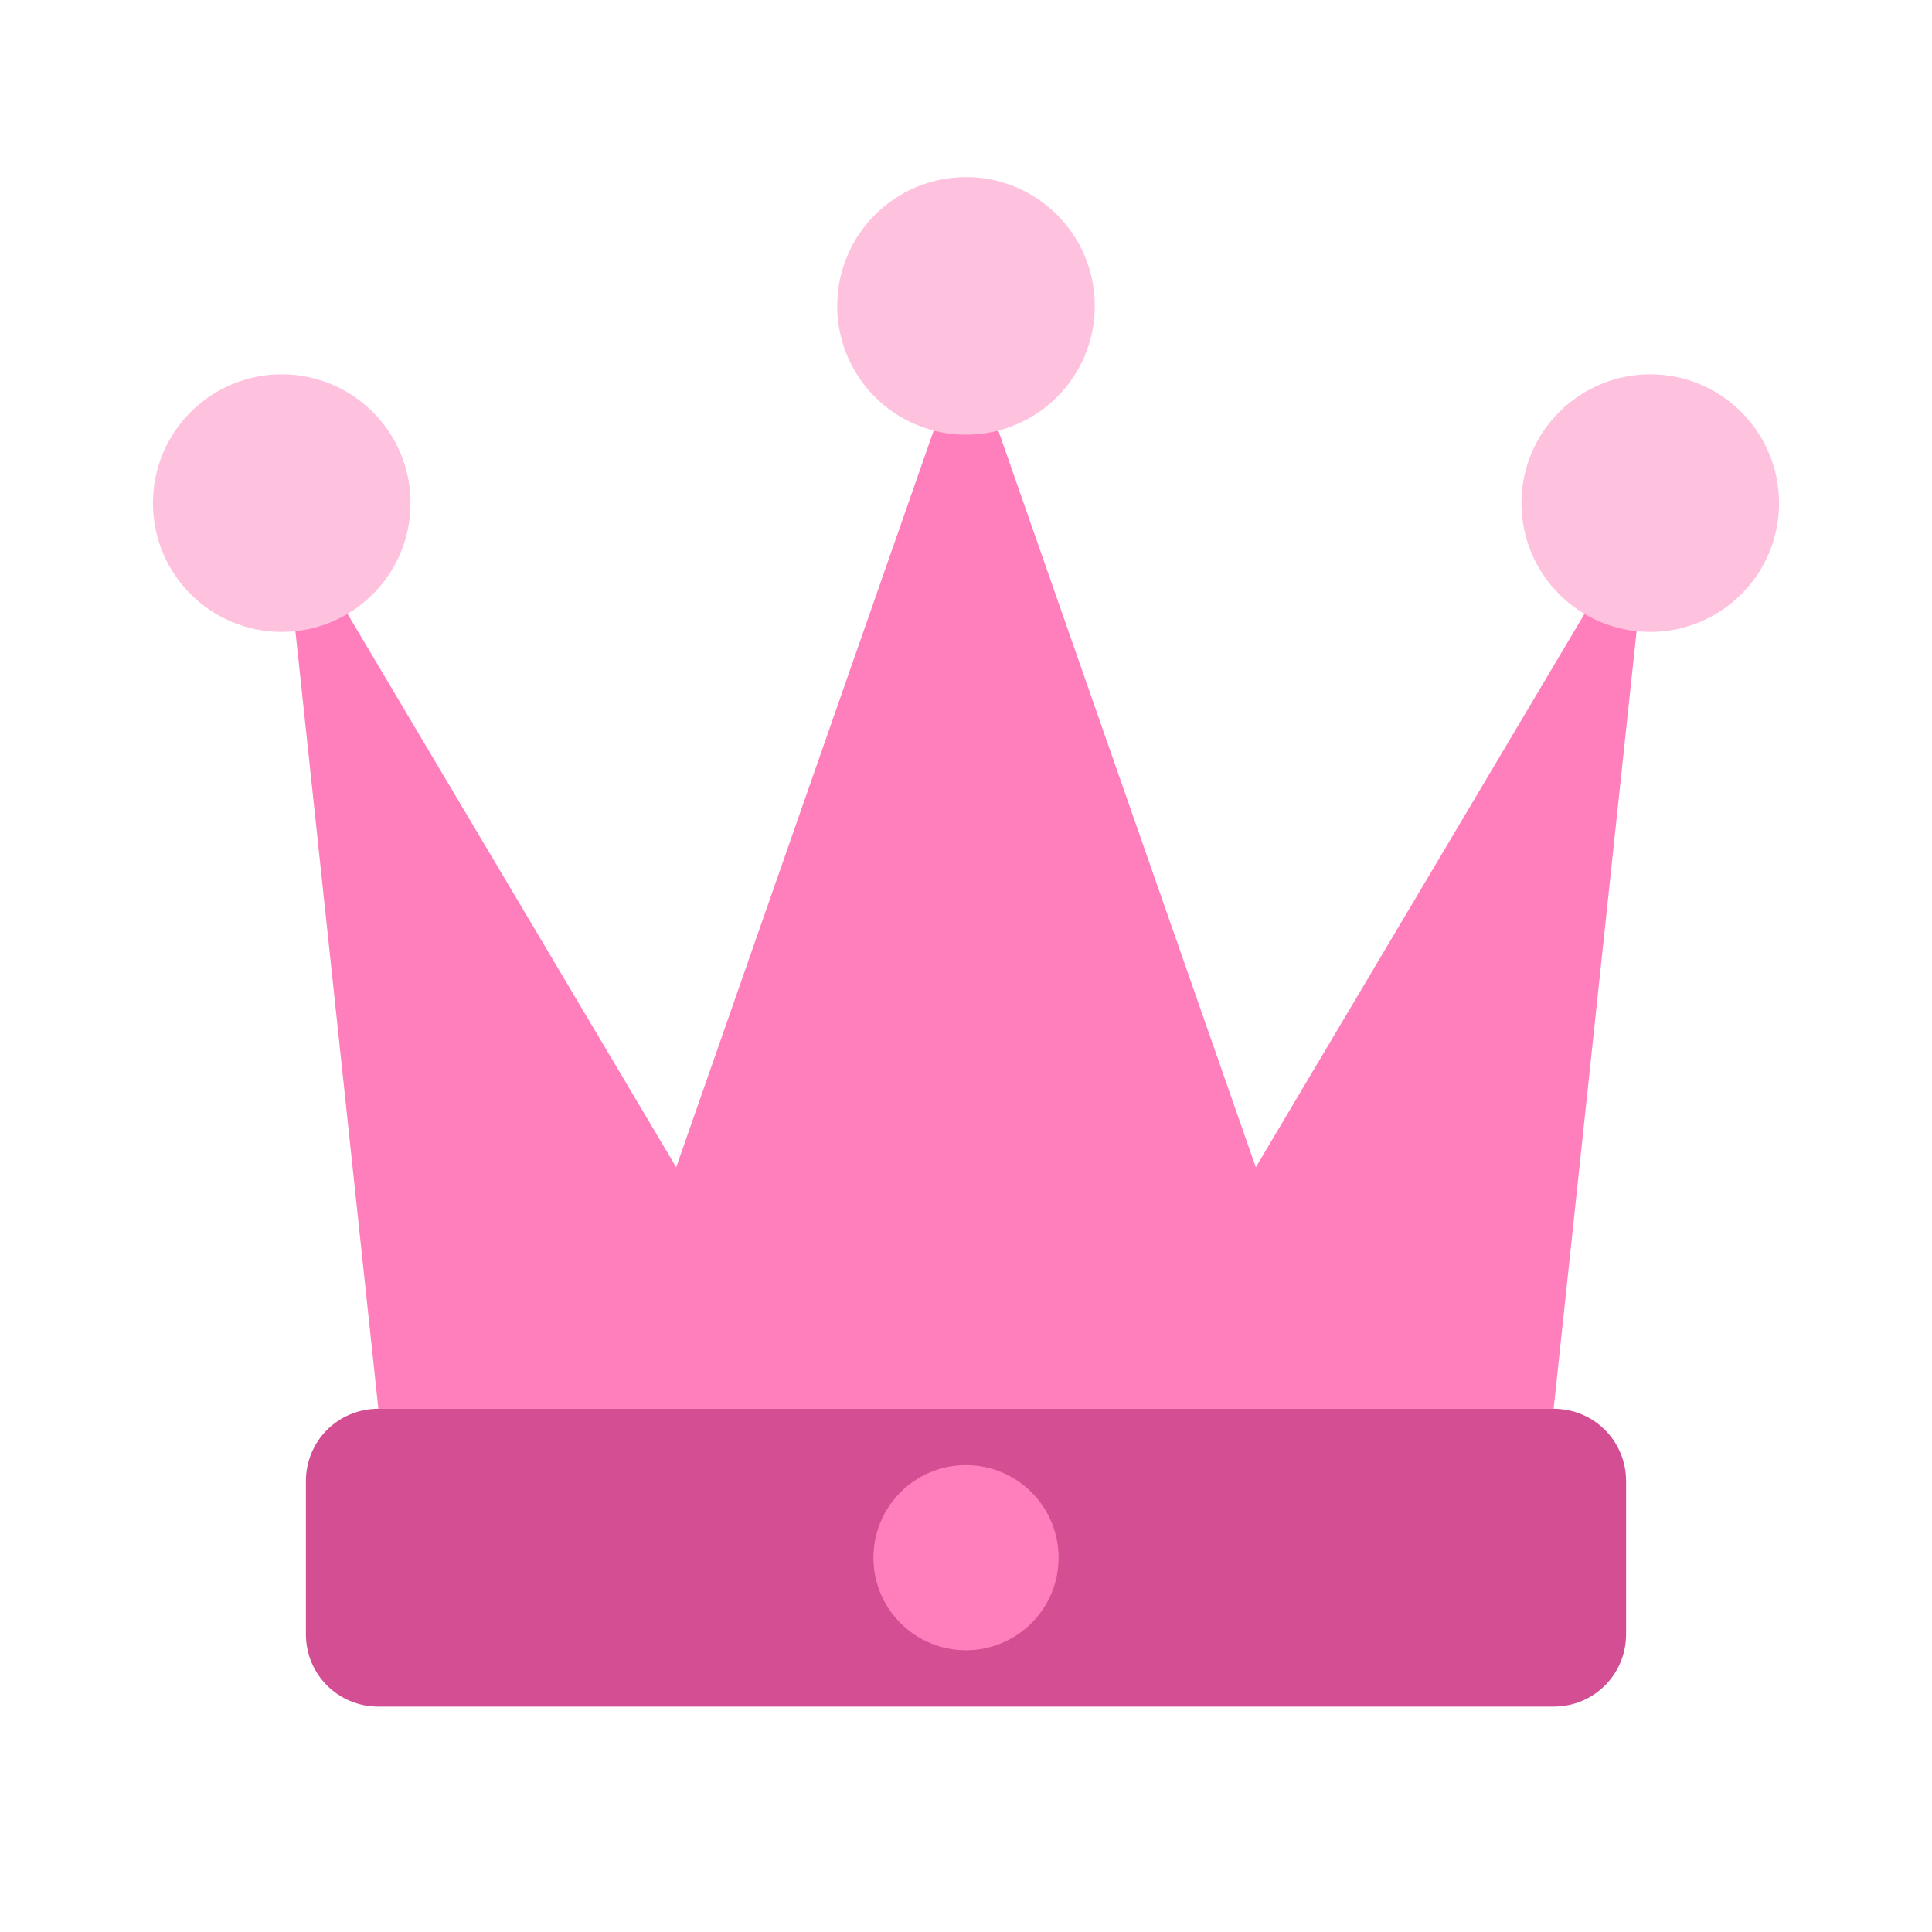
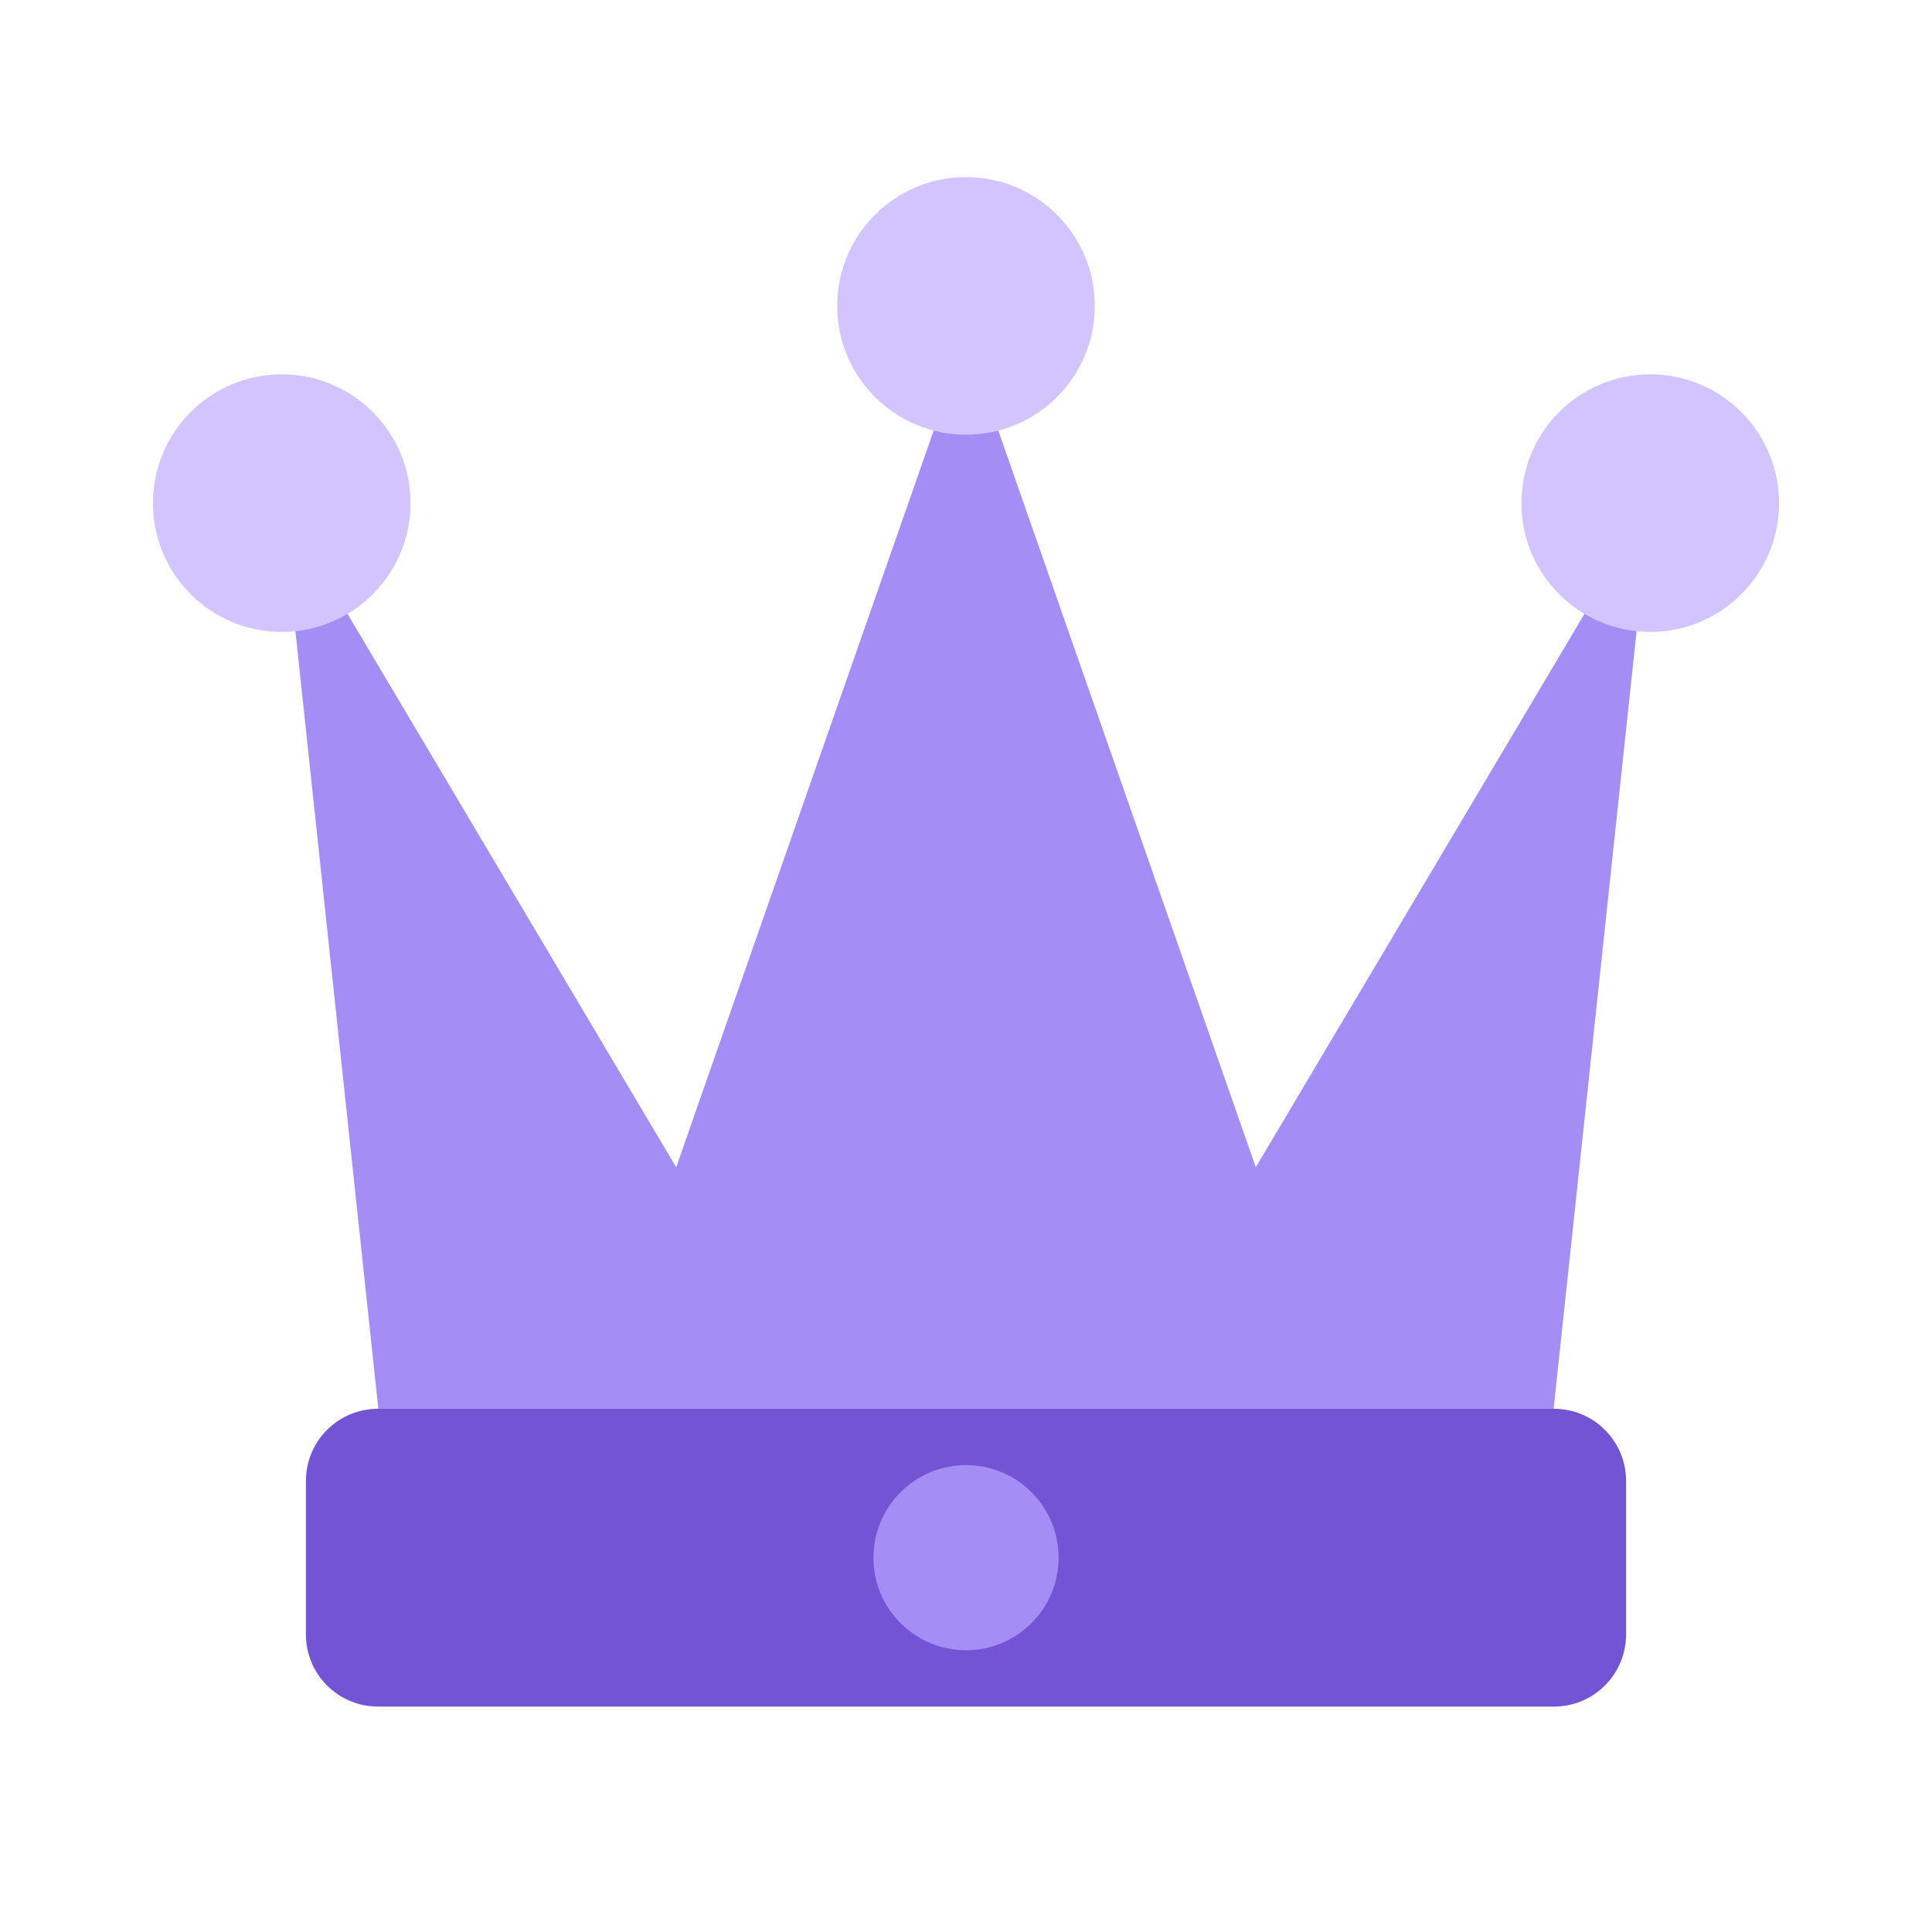
<svg xmlns="http://www.w3.org/2000/svg" width="48" height="48" viewBox="0 0 48 48" fill="none">
-   <path d="M24 8.4 31.2 29 41 12.5 38.6 35H9.4L7 12.5 16.8 29 24 8.4Z" fill="#FF7FBC" />
-   <path d="M9.4 35h29.2c1 0 1.8.8 1.8 1.8v3.8c0 1-.8 1.8-1.8 1.8H9.4c-1 0-1.8-.8-1.8-1.8v-3.8c0-1 .8-1.8 1.8-1.8Z" fill="#D34E93" />
-   <circle cx="24" cy="7.6" r="3.2" fill="#FFC2DE" />
-   <circle cx="7" cy="12.5" r="3.2" fill="#FFC2DE" />
-   <circle cx="41" cy="12.5" r="3.2" fill="#FFC2DE" />
-   <circle cx="24" cy="38.7" r="2.3" fill="#FF7FBC" />
+   <path d="M24 8.4 31.2 29 41 12.5 38.6 35H9.4L7 12.5 16.8 29 24 8.4Z" fill="#A48DF4" />
+   <path d="M9.4 35h29.2c1 0 1.8.8 1.8 1.8v3.8c0 1-.8 1.8-1.8 1.8H9.4c-1 0-1.8-.8-1.8-1.8v-3.8c0-1 .8-1.8 1.8-1.8Z" fill="#7354D4" />
+   <circle cx="24" cy="7.6" r="3.2" fill="#D3C4FF" />
+   <circle cx="7" cy="12.5" r="3.2" fill="#D3C4FF" />
+   <circle cx="41" cy="12.5" r="3.2" fill="#D3C4FF" />
+   <circle cx="24" cy="38.7" r="2.3" fill="#A48DF4" />
</svg>
